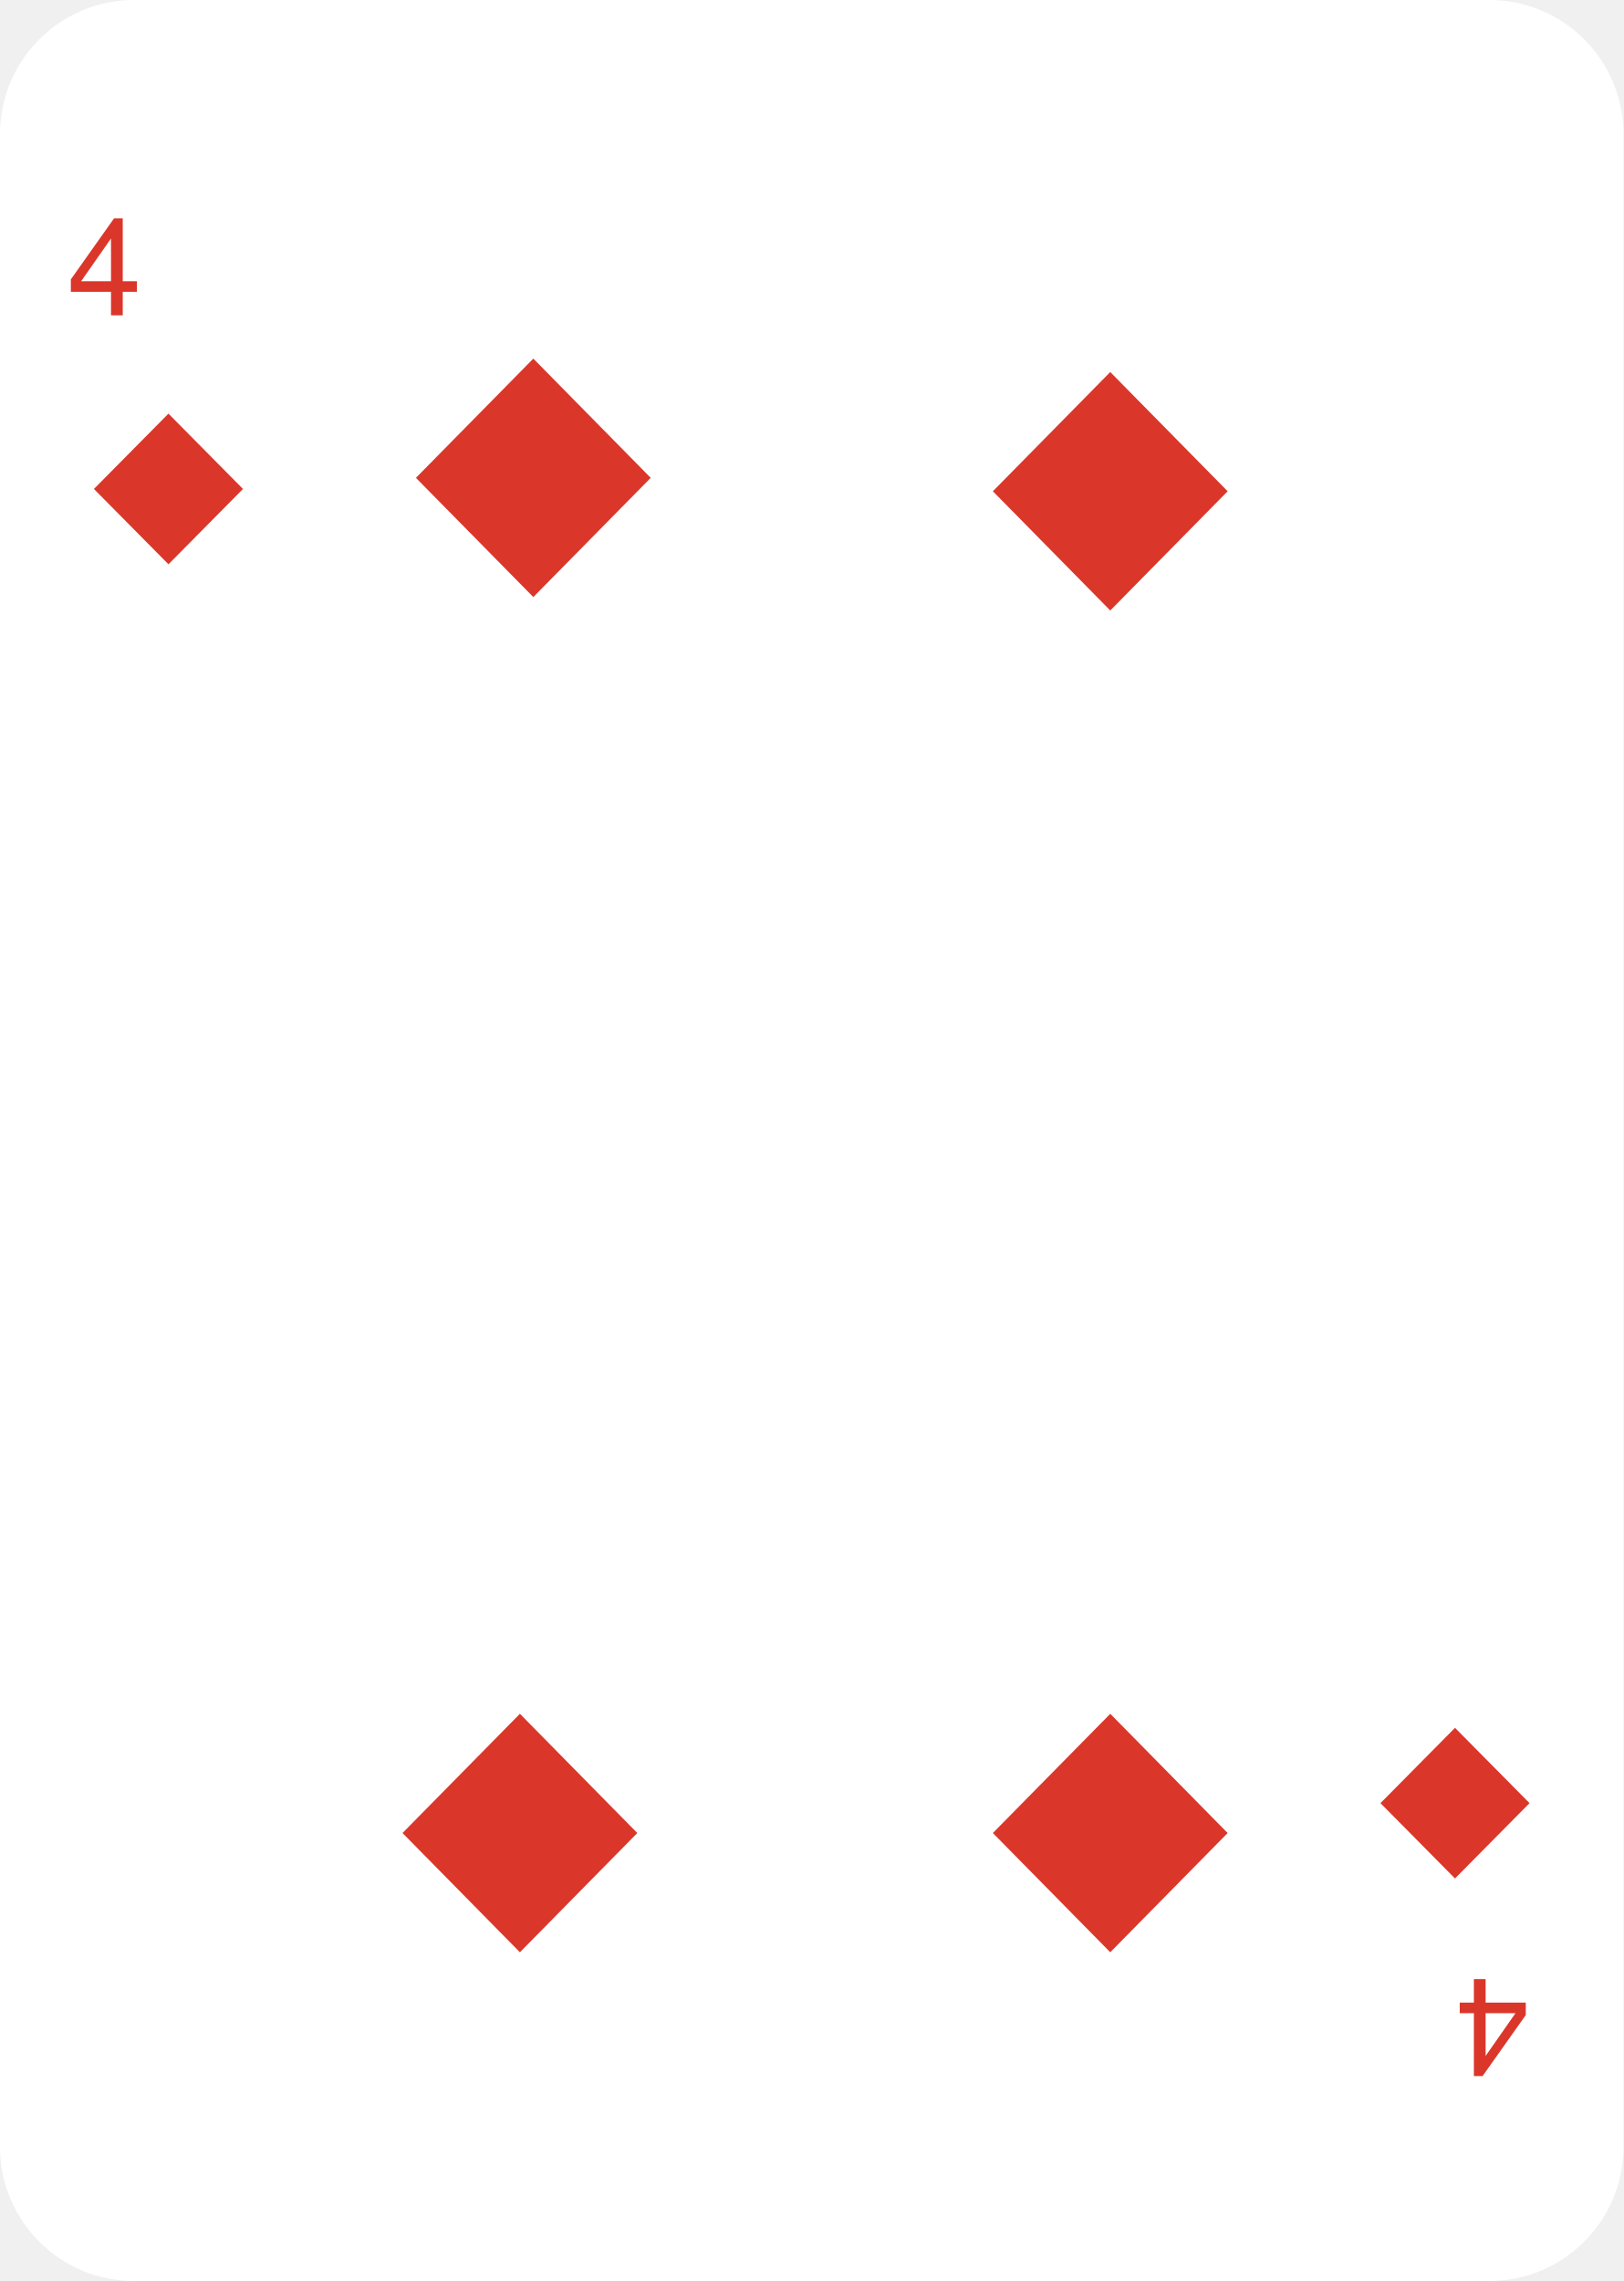
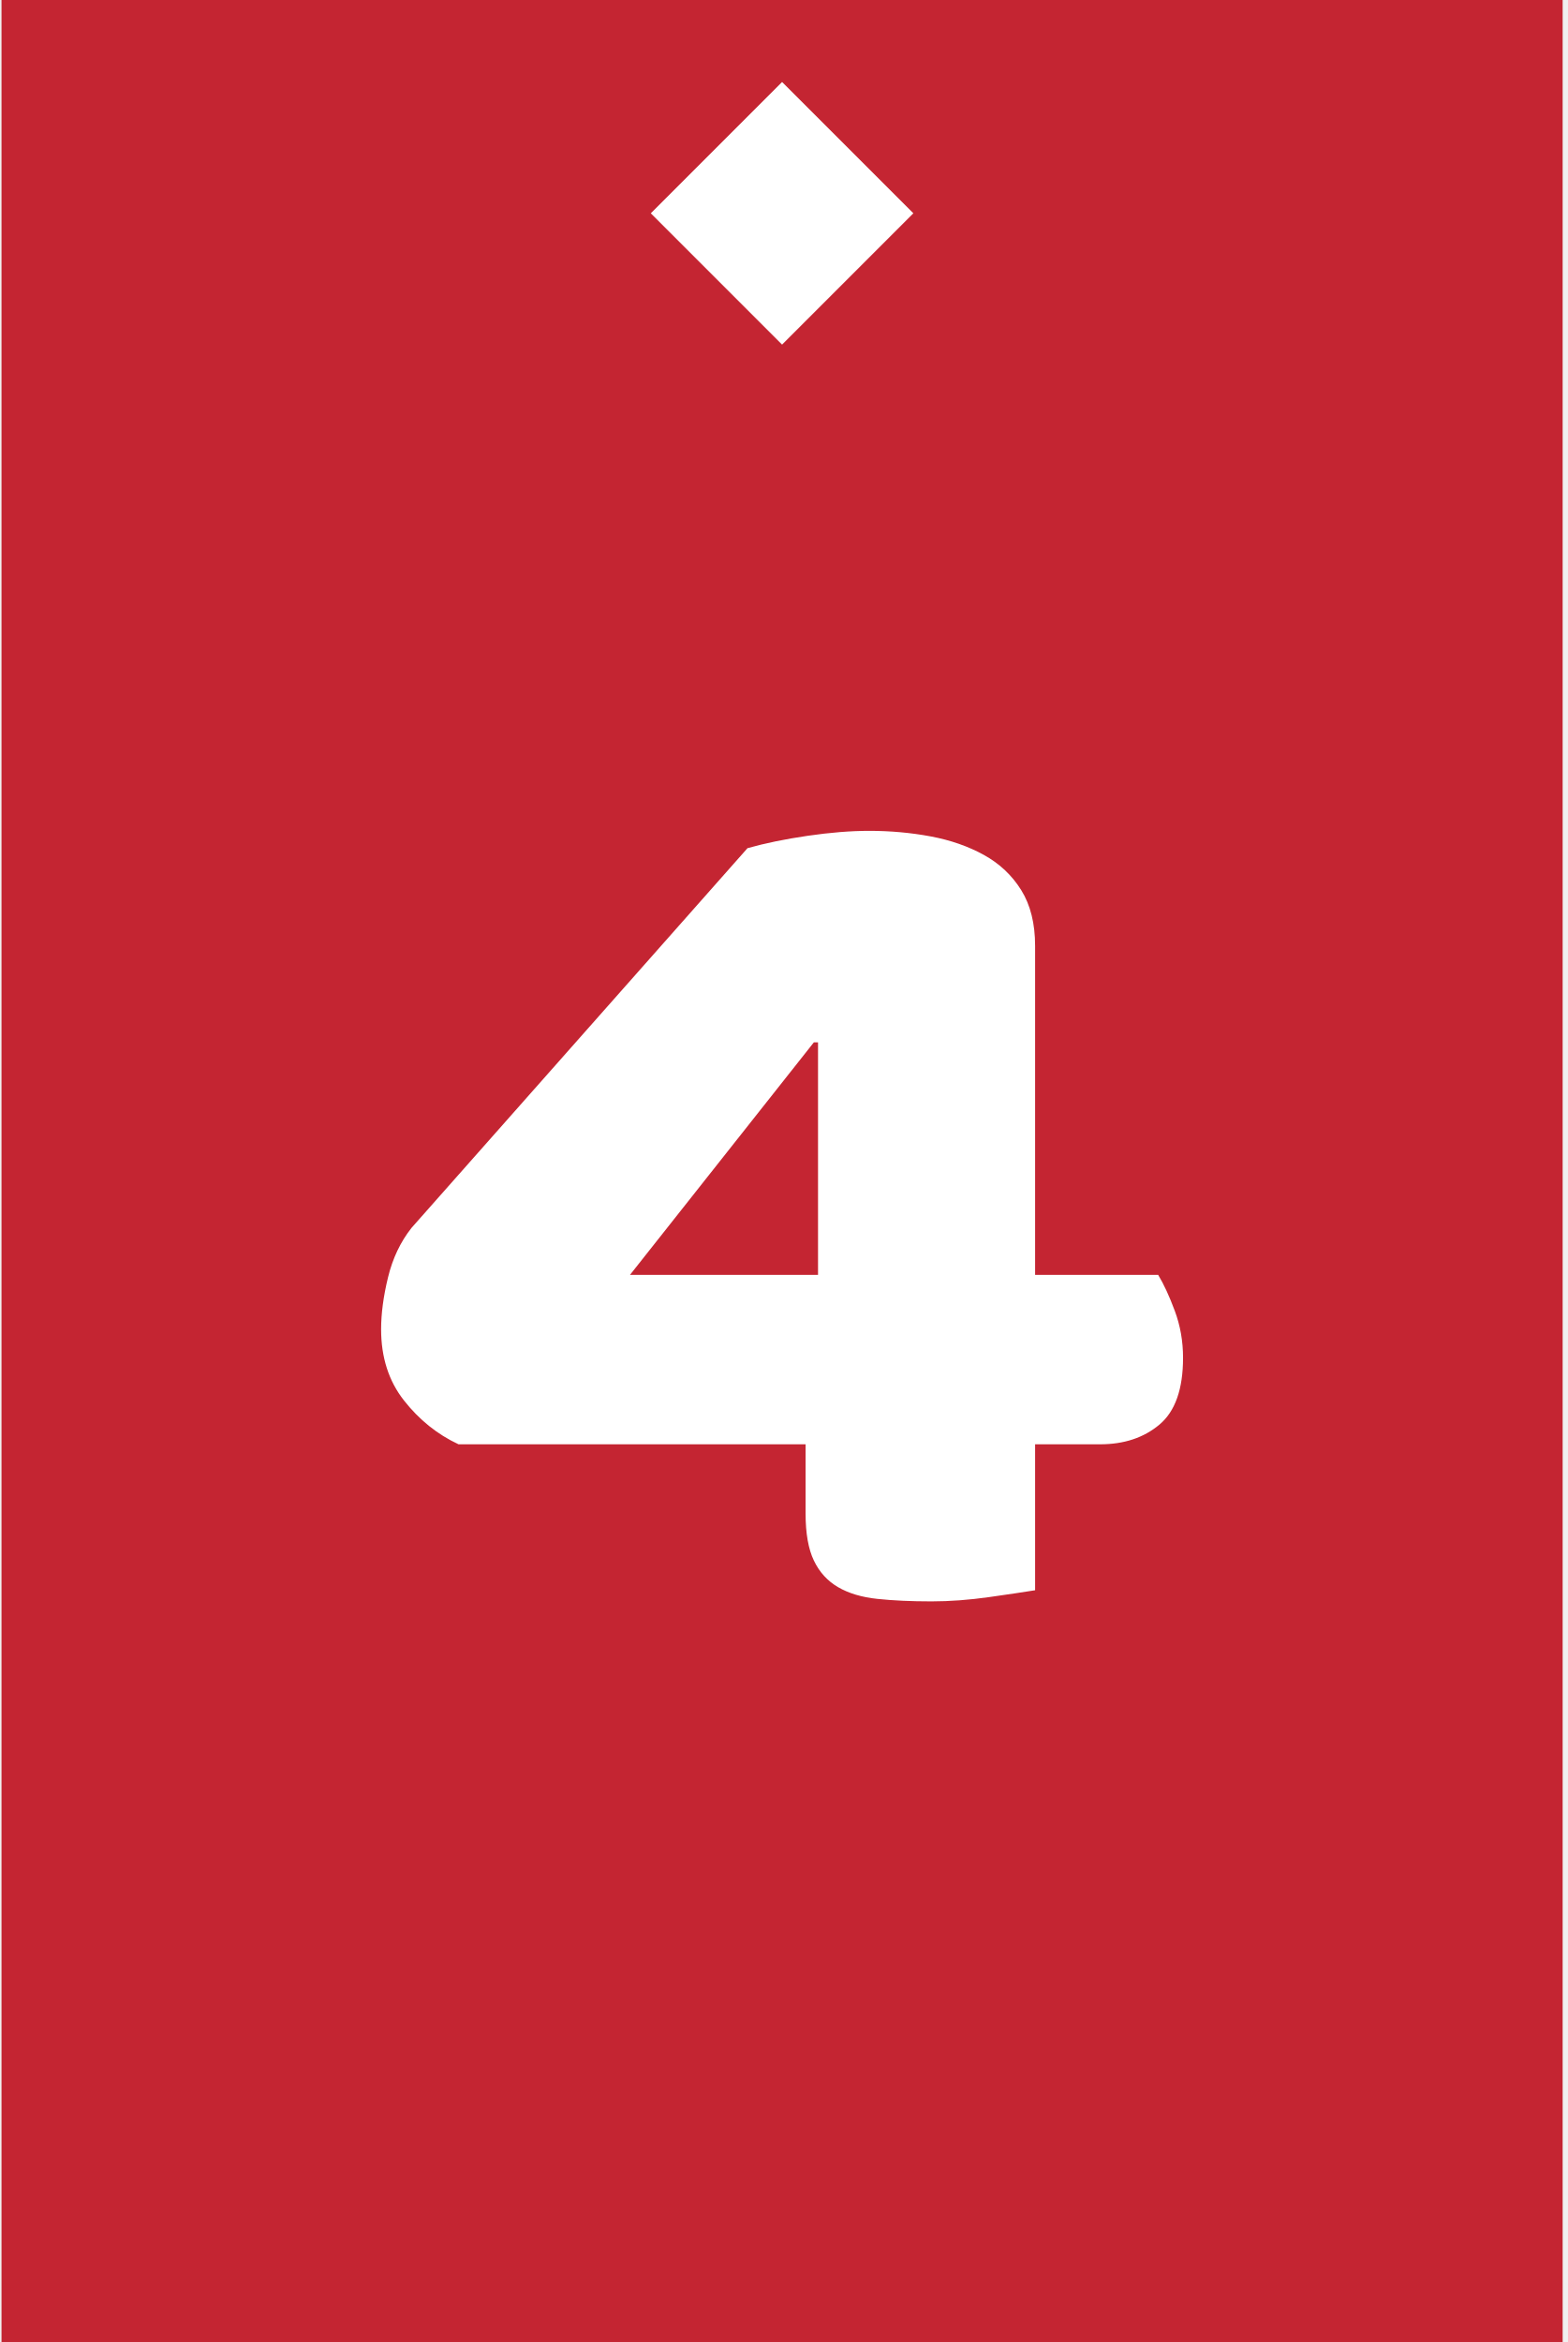
- <svg xmlns="http://www.w3.org/2000/svg" viewBox="0 0 242 340">
-   <rect width="242" height="340" rx="20" fill="#fff" />
-   <path d="M148 273.226L165.5 291l17.5-17.774-17.5-17.773zM60 273.226L77.5 291 95 273.226l-17.5-17.773zM148 73.226L165.5 91 183 73.226l-17.5-17.773zM62 71.226L79.5 89 97 71.226 79.5 53.453zM14 72.883l11.111 11.228 11.111-11.228-11.111-11.228zM205.778 268.772L216.889 280 228 268.772l-11.111-11.228z" fill="#db362a" />
-   <text transform="translate(10 32)" fill="#db362a" font-size="20" font-family="Helvetica">
-     <tspan x="0" y="15">4</tspan>
-   </text>
-   <g>
-     <text transform="rotate(180 114 155)" fill="#db362a" font-size="20" font-family="Helvetica">
-       <tspan x="0" y="15">4</tspan>
-     </text>
+ <svg xmlns="http://www.w3.org/2000/svg" width="100%" height="100%" viewBox="0 0 241 360" version="1.1" xml:space="preserve" style="fill-rule:evenodd;clip-rule:evenodd;stroke-linejoin:round;stroke-miterlimit:2;">
+   <rect id="c4" x="0.232" y="0" width="240" height="360" style="fill:none;" />
+   <clipPath id="_clip1">
+     <rect x="0.232" y="0" width="240" height="360" />
+   </clipPath>
+   <g clip-path="url(#_clip1)">
+     <rect x="0.232" y="0" width="240" height="360" style="fill:#c42532;" />
+     <g id="Layer1" />
+     <path d="M114.918,130.375c2.693,-0.76 5.775,-1.394 9.247,-1.901c3.472,-0.507 6.624,-0.76 9.459,-0.76c3.259,0 6.412,0.285 9.459,0.855c3.046,0.571 5.774,1.521 8.183,2.852c2.409,1.331 4.322,3.137 5.739,5.418c1.417,2.282 2.126,5.133 2.126,8.555l0,50.571l18.918,0c0.85,1.394 1.7,3.232 2.55,5.514c0.851,2.281 1.276,4.689 1.276,7.224c0,4.816 -1.205,8.238 -3.614,10.266c-2.409,2.028 -5.455,3.042 -9.14,3.042l-9.99,0l0,22.434c-1.559,0.253 -3.897,0.602 -7.015,1.045c-3.117,0.444 -6.093,0.666 -8.927,0.666c-3.118,0 -5.881,-0.127 -8.29,-0.381c-2.409,-0.253 -4.428,-0.855 -6.058,-1.806c-1.63,-0.95 -2.87,-2.313 -3.72,-4.087c-0.85,-1.775 -1.275,-4.183 -1.275,-7.225l0,-10.646l-53.353,0c-3.259,-1.521 -6.058,-3.771 -8.396,-6.749c-2.338,-2.979 -3.507,-6.622 -3.507,-10.932c0,-2.408 0.354,-5.07 1.063,-7.985c0.708,-2.915 1.913,-5.45 3.613,-7.604l51.652,-58.366Zm10.841,29.848l-0.638,0l-28.27,35.742l28.908,0l0,-35.742Z" style="fill:#fff;fill-rule:nonzero;" />
+     <path d="M140.415,32.786l-20.183,-20.182l-20.182,20.182l20.182,20.183l20.183,-20.183Z" style="fill:#fff;" />
  </g>
</svg>
